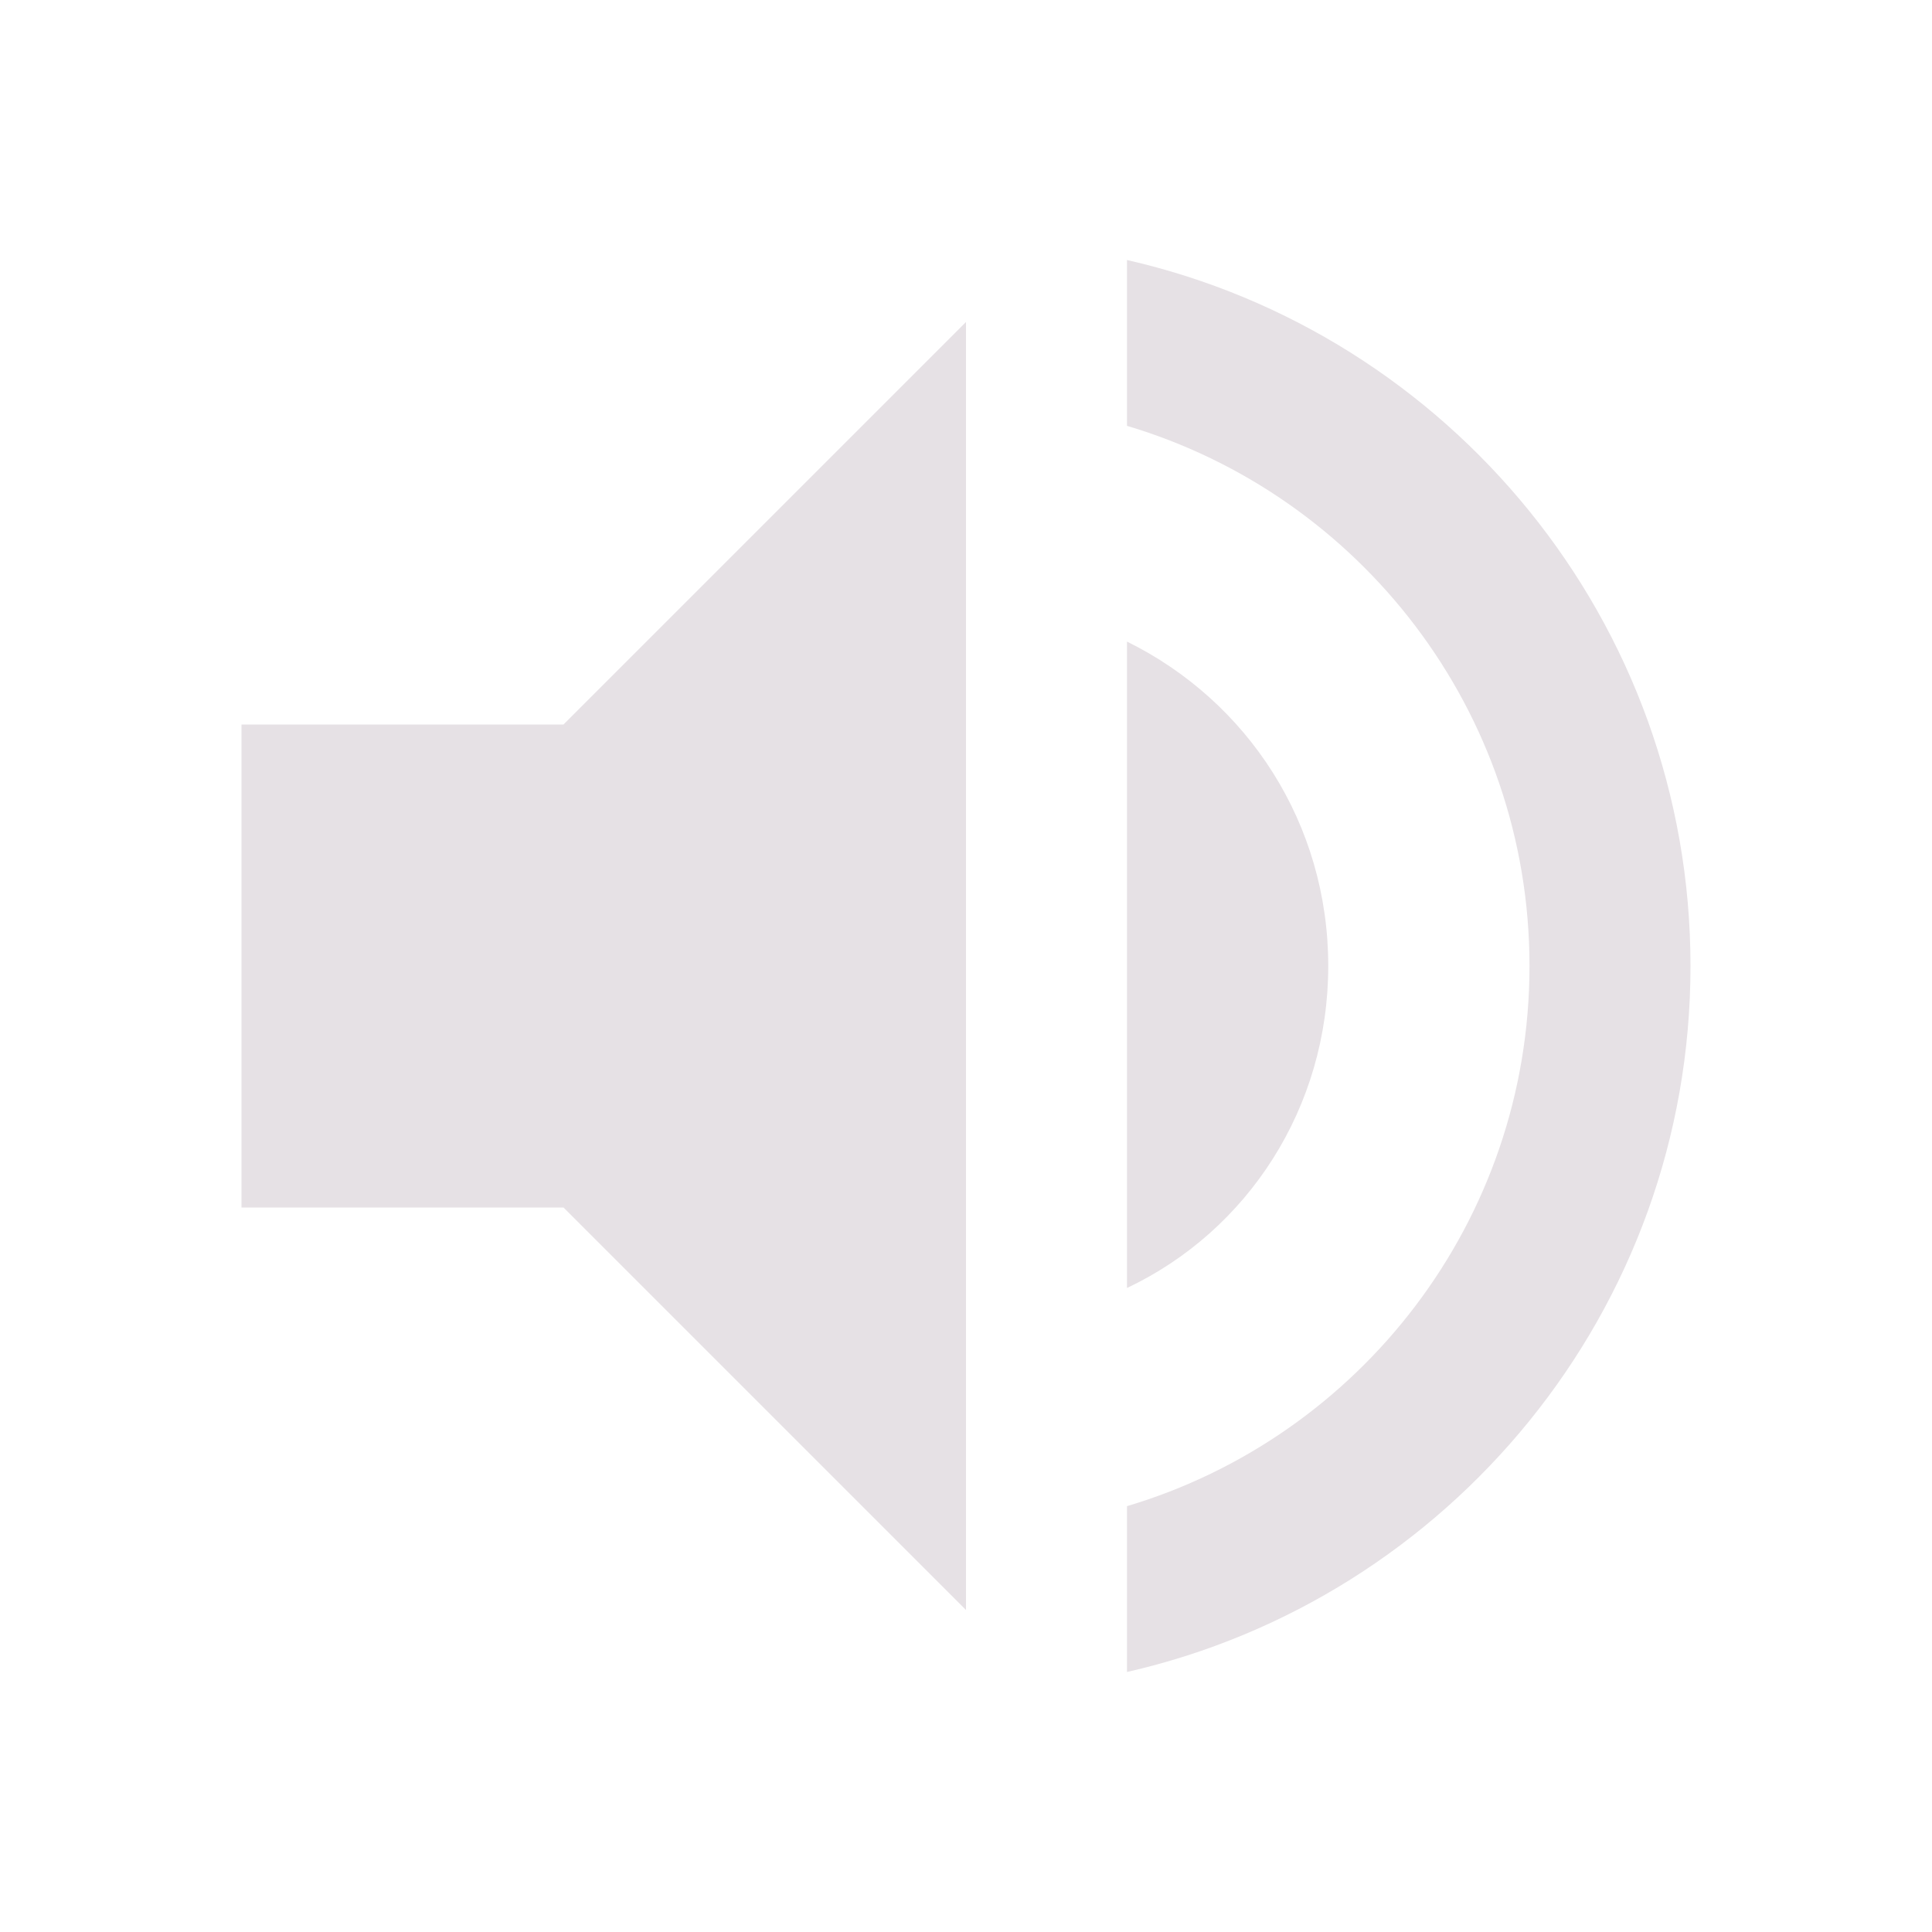
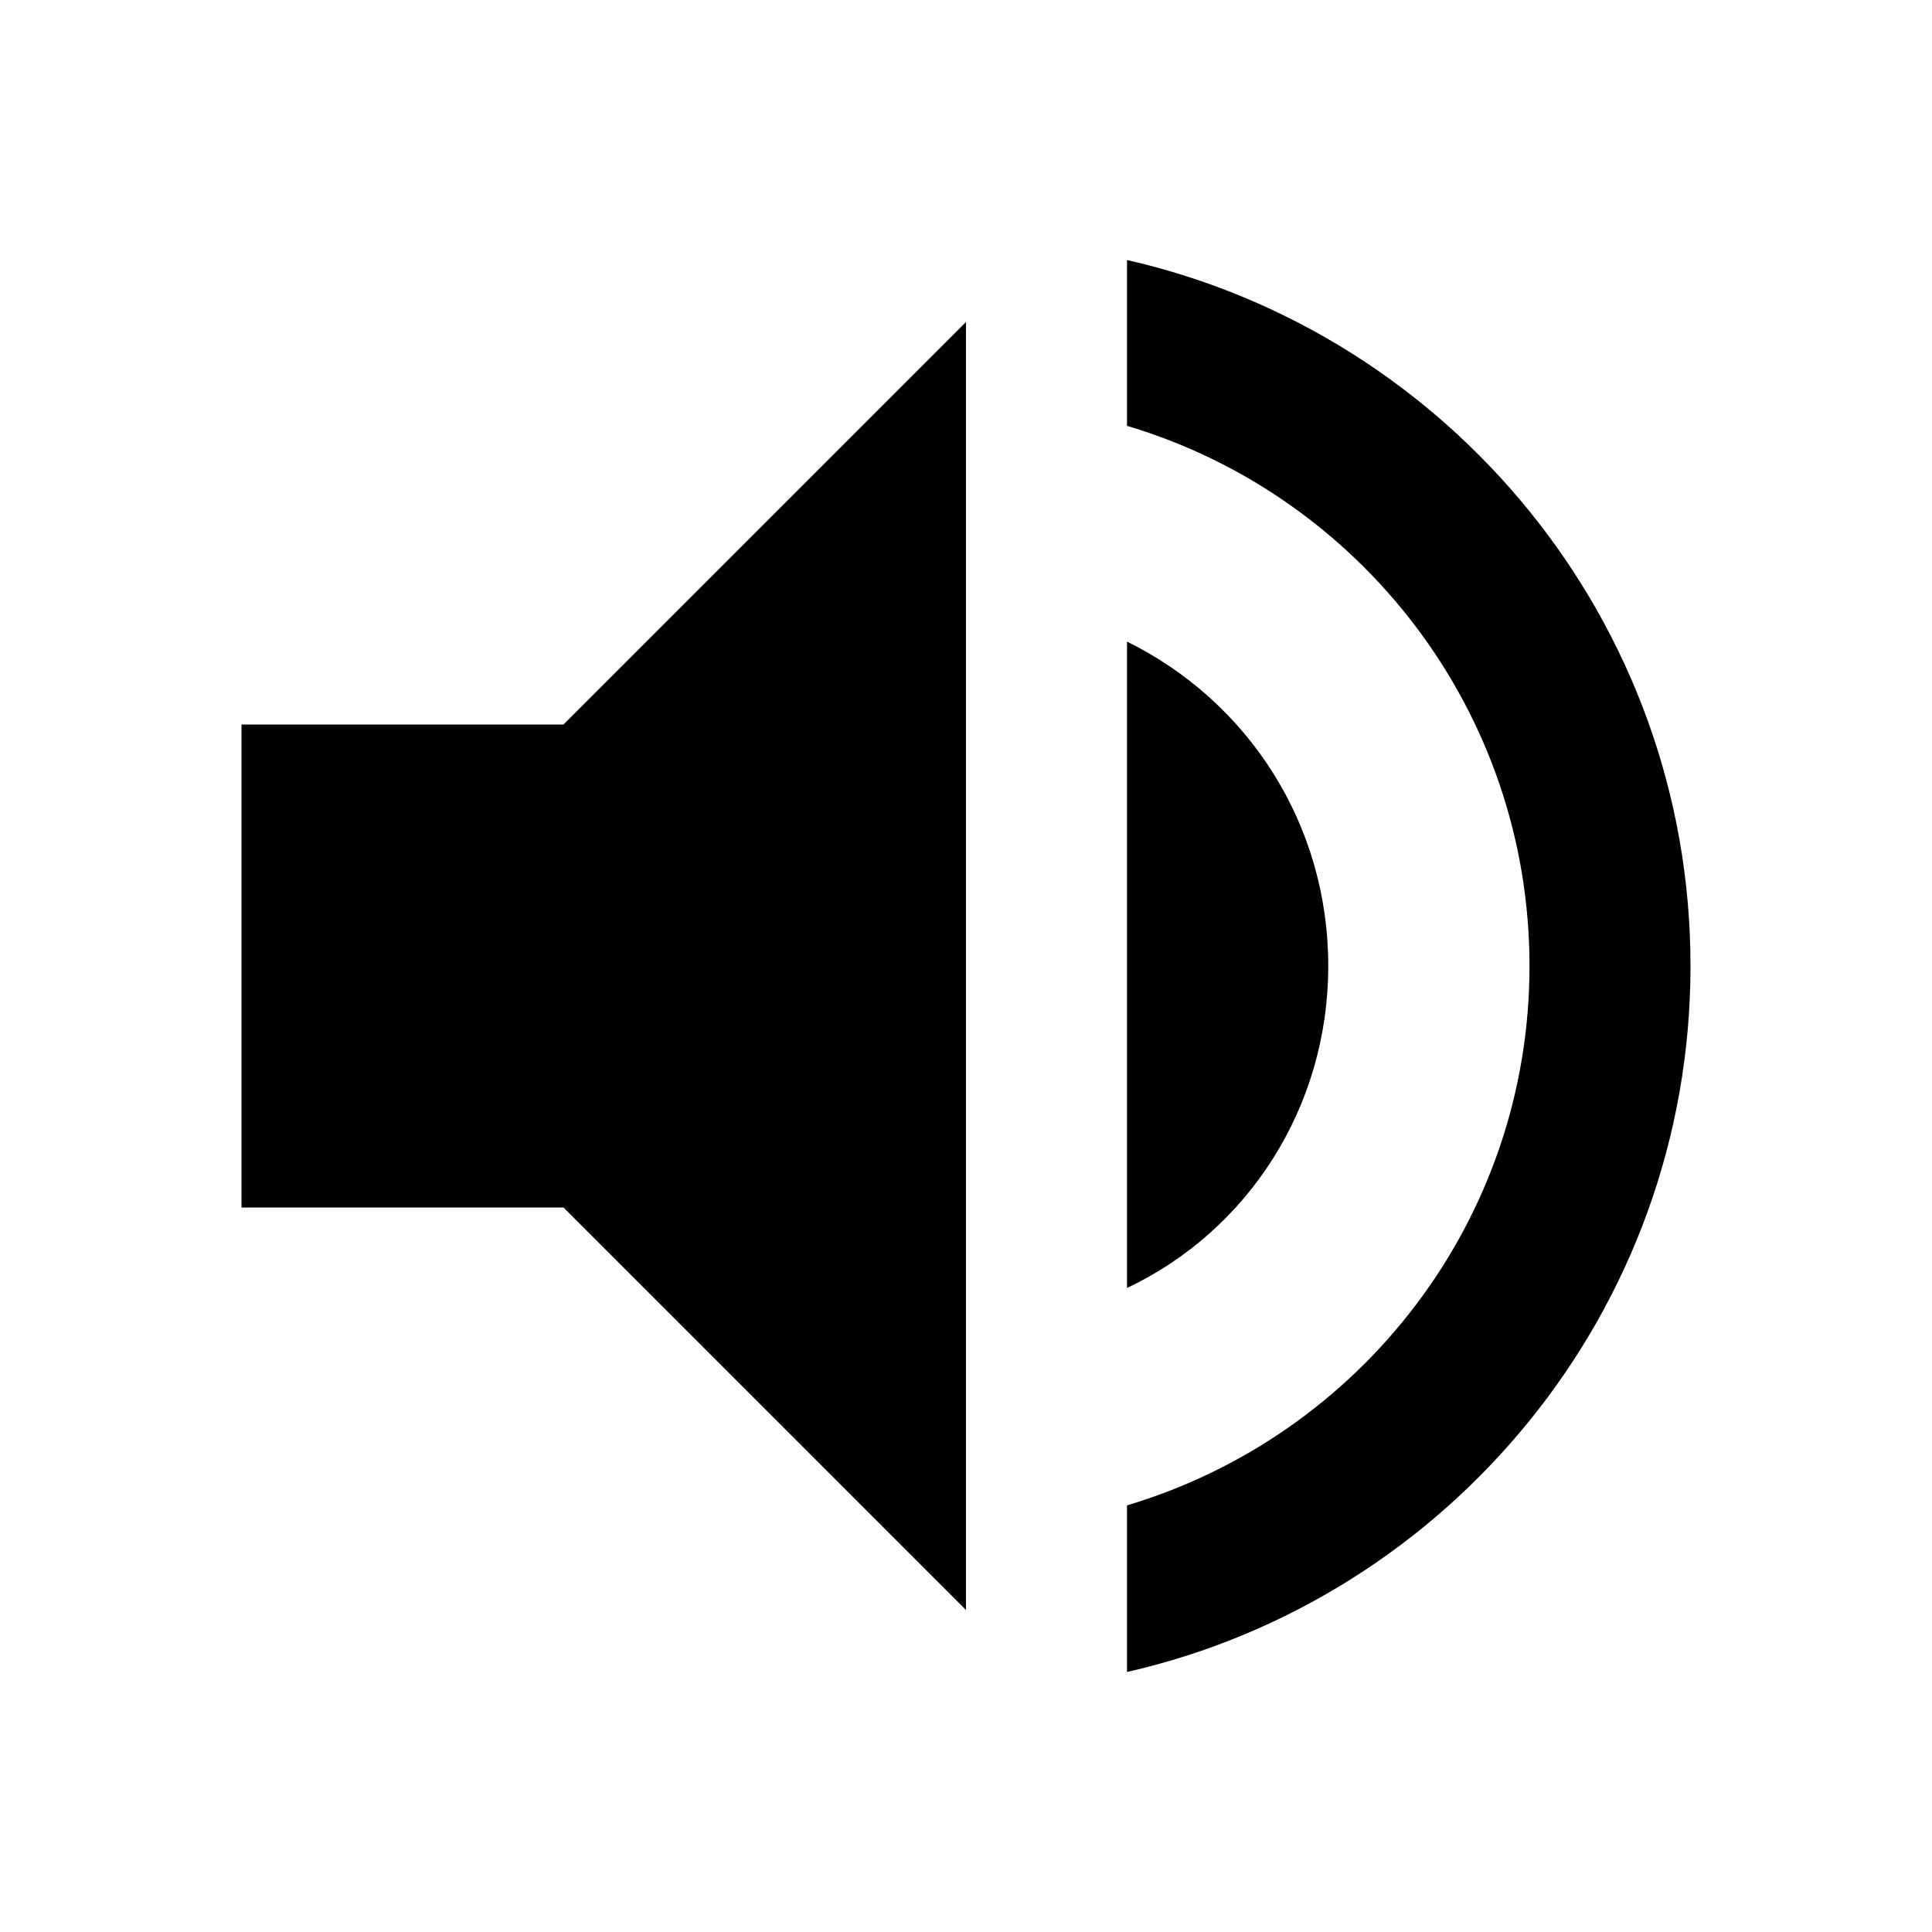
- <svg xmlns="http://www.w3.org/2000/svg" width="24" height="24" viewBox="0 0 24 24">
-   <path fill="#E6E1E5" d="M14,3.23V5.29C16.89,6.15 19,8.83 19,12C19,15.17 16.89,17.85 14,18.71V20.77C18,19.86 21,16.28 21,12C21,7.72 18,4.14 14,3.23M16.5,12C16.5,10.23 15.5,8.71 14,7.97V16C15.5,15.29 16.5,13.76 16.5,12M3,9V15H7L12,20V4L7,9H3Z" />
+ <svg xmlns="http://www.w3.org/2000/svg" id="mdi-volume-high" viewBox="0 0 24 24">
+   <path d="M14,3.23V5.29C16.89,6.15 19,8.83 19,12C19,15.17 16.89,17.84 14,18.7V20.77C18,19.86 21,16.28 21,12C21,7.72 18,4.14 14,3.23M16.5,12C16.5,10.23 15.5,8.71 14,7.97V16C15.5,15.29 16.5,13.76 16.5,12M3,9V15H7L12,20V4L7,9H3Z" />
</svg>
